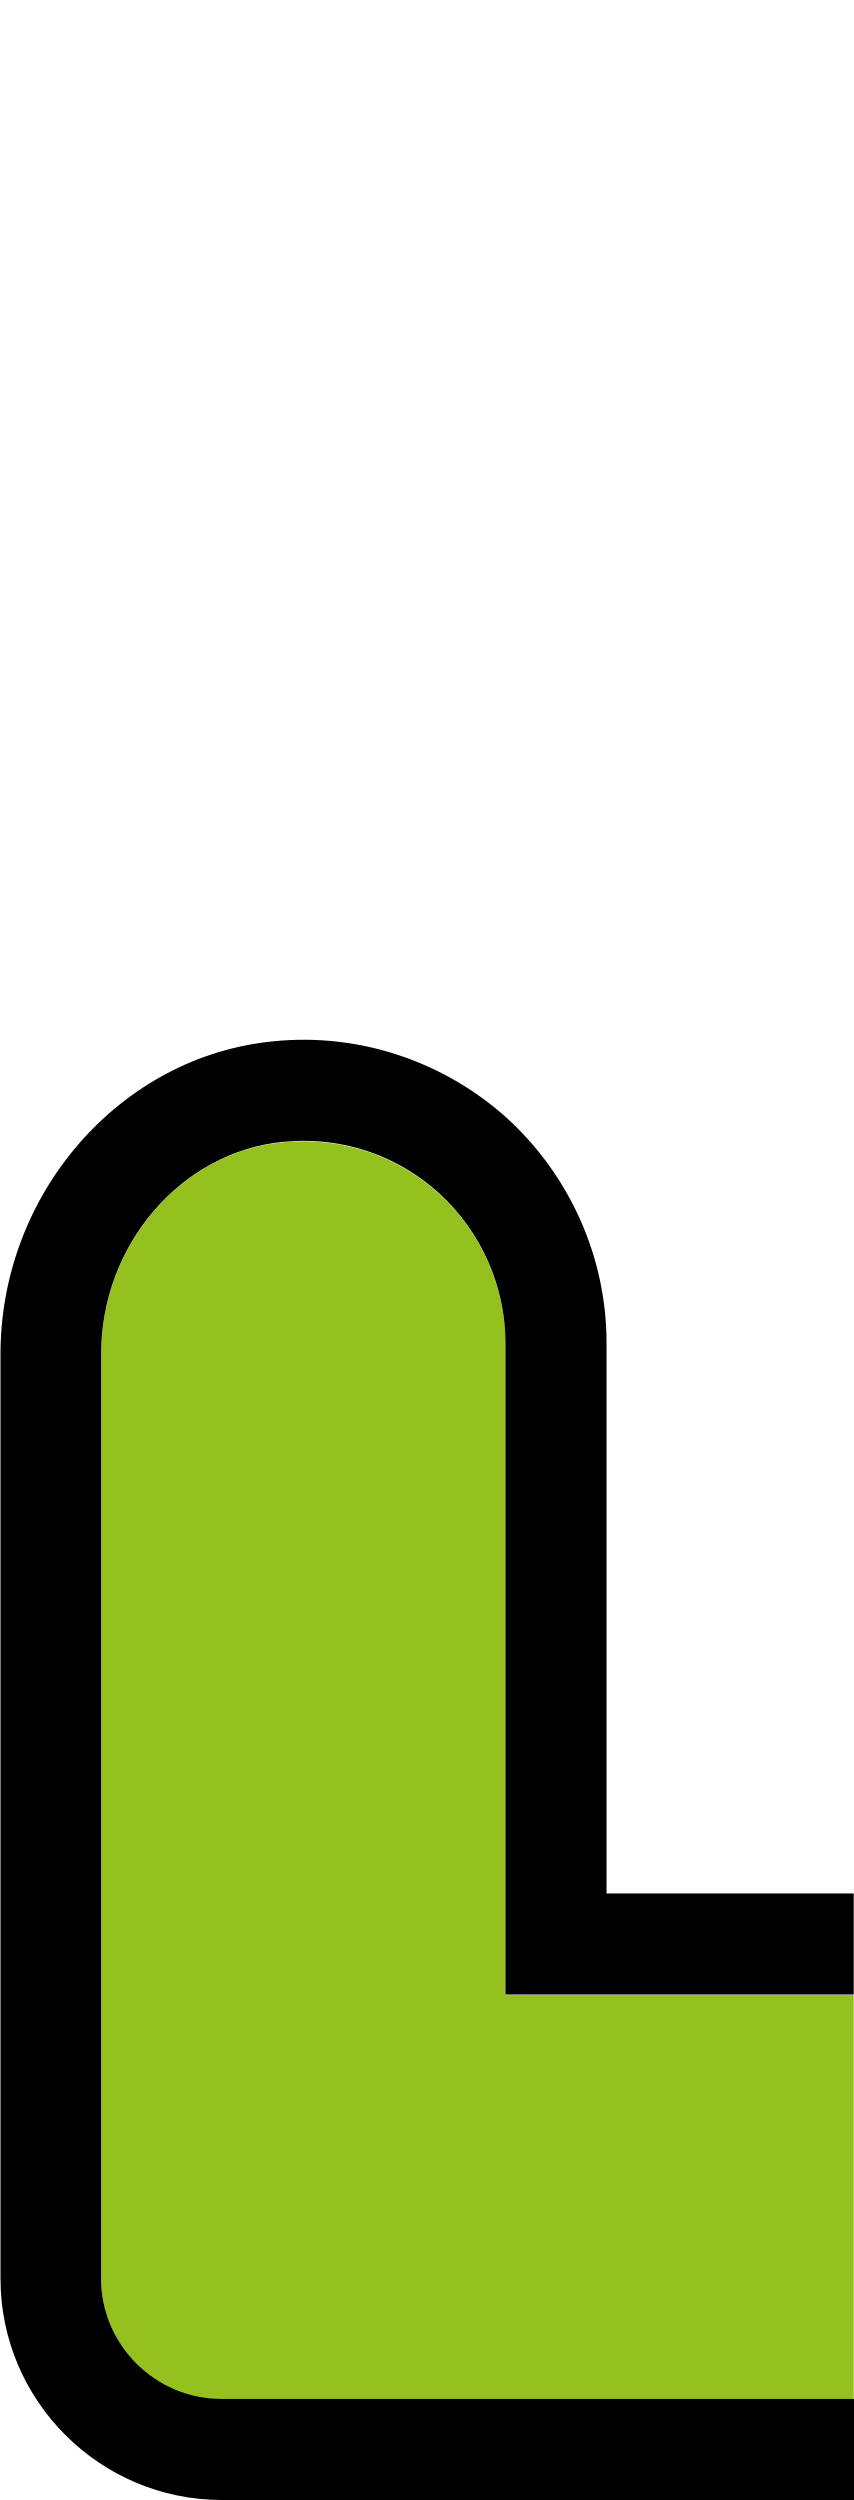
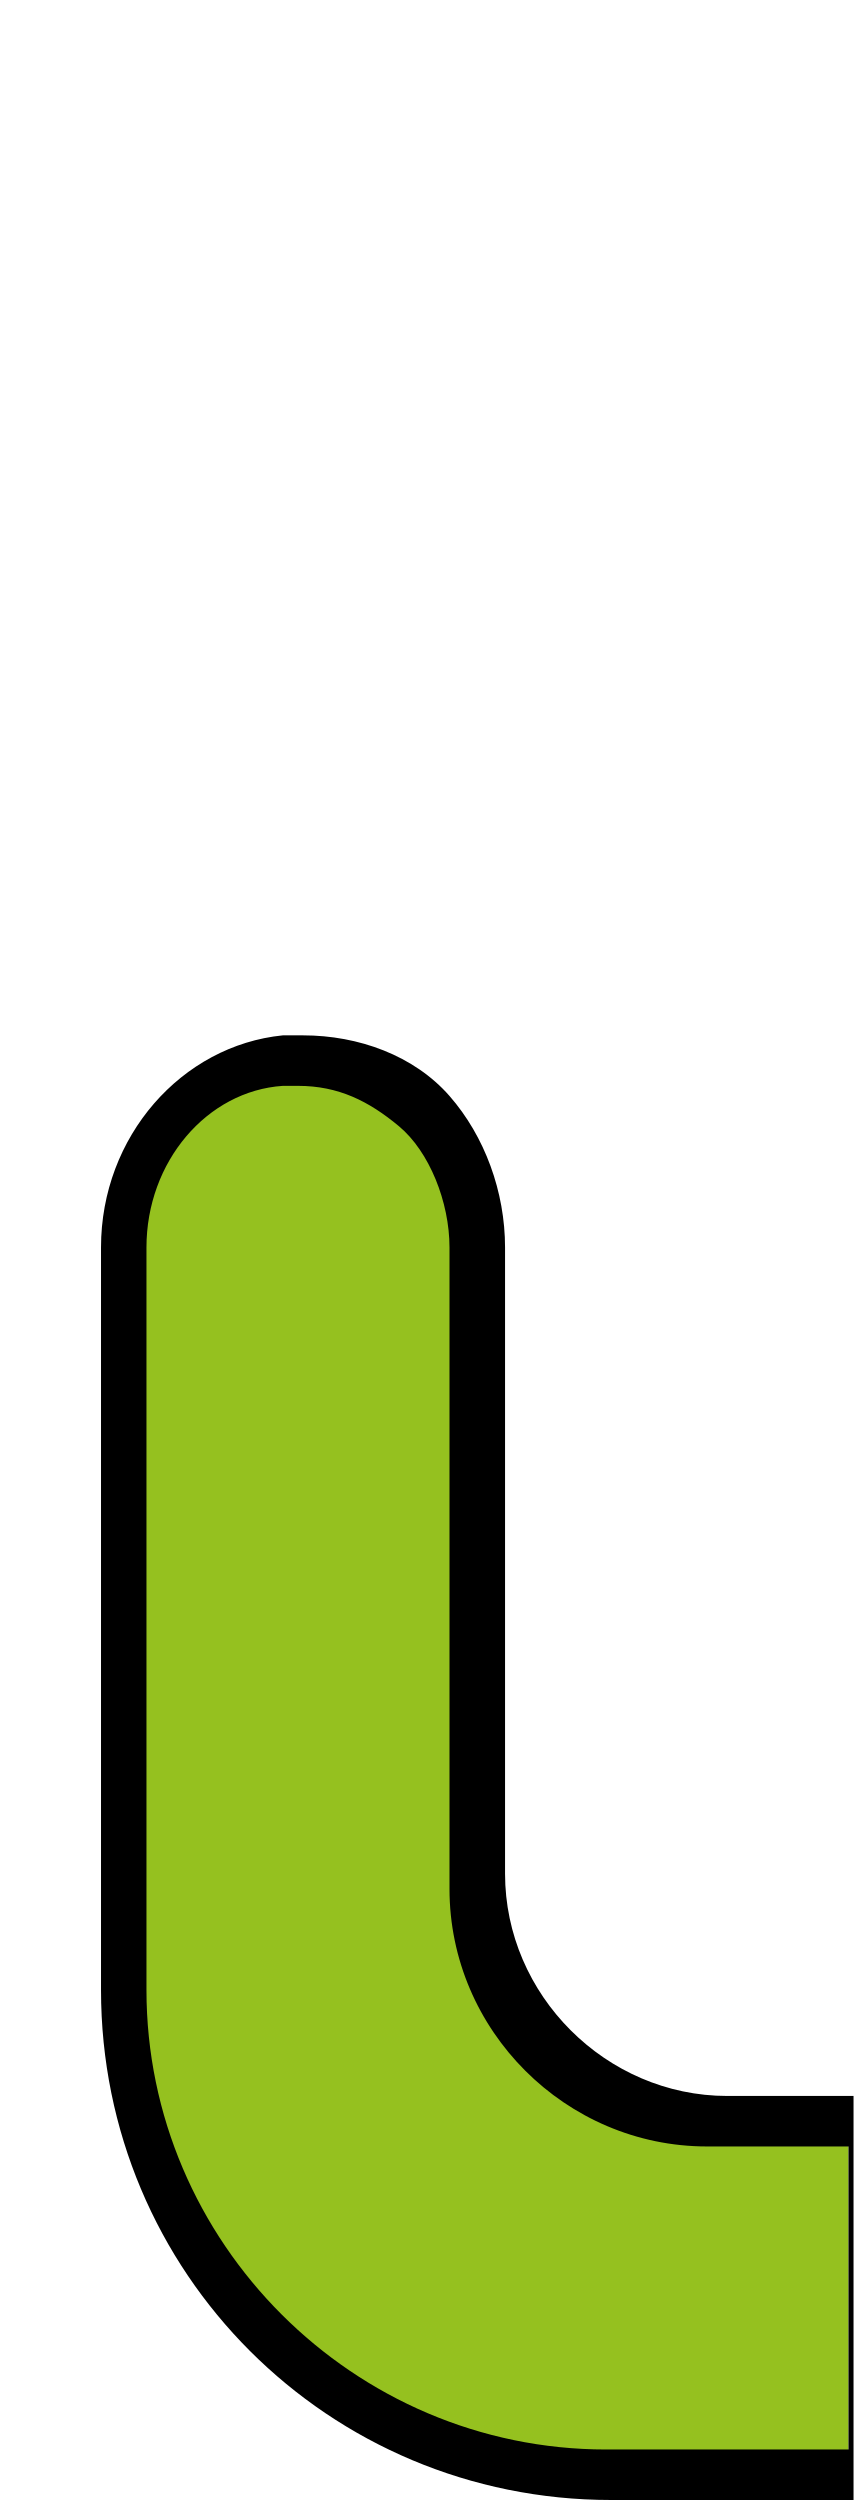
- <svg xmlns="http://www.w3.org/2000/svg" id="Layer_1" viewBox="0 0 16.89 49.46">
+ <svg xmlns="http://www.w3.org/2000/svg" version="1.1" viewBox="0 0 16.9 49.5">
  <defs>
    <style>
      .cls-1 {
        fill: #95c11f;
      }
    </style>
  </defs>
-   <path class="cls-1" d="M10,26.58c0-1.12-.48-2.2-1.31-2.96-.75-.68-1.69-1.04-2.69-1.04-.13,0-.27,0-.4.02-2.02.19-3.6,2.04-3.6,4.2v18.29c0,1.31,1.07,2.38,2.38,2.38h12.51v-8h-6.89v-12.89Z" />
-   <path d="M12,37.46v-10.89c0-1.69-.72-3.3-1.96-4.44-1.25-1.13-2.93-1.7-4.62-1.53-3.04.29-5.41,3.01-5.41,6.19v18.29c0,2.42,1.97,4.38,4.38,4.38h12.51v-2H4.38c-1.31,0-2.38-1.07-2.38-2.38v-18.29c0-2.16,1.58-4,3.6-4.2.13-.01.27-.02.4-.02,1,0,1.94.36,2.69,1.04.83.76,1.31,1.84,1.31,2.96v12.89h6.89v-2h-4.89Z" />
+   <g>
+     <g id="Layer_1">
+       <g>
+         <path class="cls-1" d="M12.1,49c-4.7,0-9.6-4.5-9.6-8.5v-15.8c0-1.9,1.4-3.5,3.1-3.7.1,0,.2,0,.3,0h0c.9,0,1.8.3,2.4,1s1.1,1.7,1.1,2.7c0,2.3,0,7.8,0,12s2.4,5.3,5.3,5.3h1.9c.1,0,.2,0,.2.2v6.6c0,.1,0,.2-.2.2h-4.6Z" />
+         <path d="M5.9,21.5s0,0,0,0c.8,0,1.4.3,2,.8s1,1.5,1,2.4v8.2s0,4.5,0,4.5c0,2.8,2.3,5.1,5.1,5.1h2.8v6h-4.8c-5,0-9.1-4.1-9.1-9.1v-14.7c0-1.7,1.2-3.1,2.7-3.2h0s0,0,0,0c0,0,.1,0,.2,0M6,20.5c-.1,0-.3,0-.4,0-2,.2-3.6,2-3.6,4.2v14.7c0,5.6,4.5,10.1,10.1,10.1h4.8v-8h-2.5c-2.4,0-4.4-2-4.4-4.4v-12.4c0-1.1-.4-2.2-1.1-3s-1.8-1.2-2.9-1.2h0Z" />
+       </g>
+     </g>
+   </g>
</svg>
